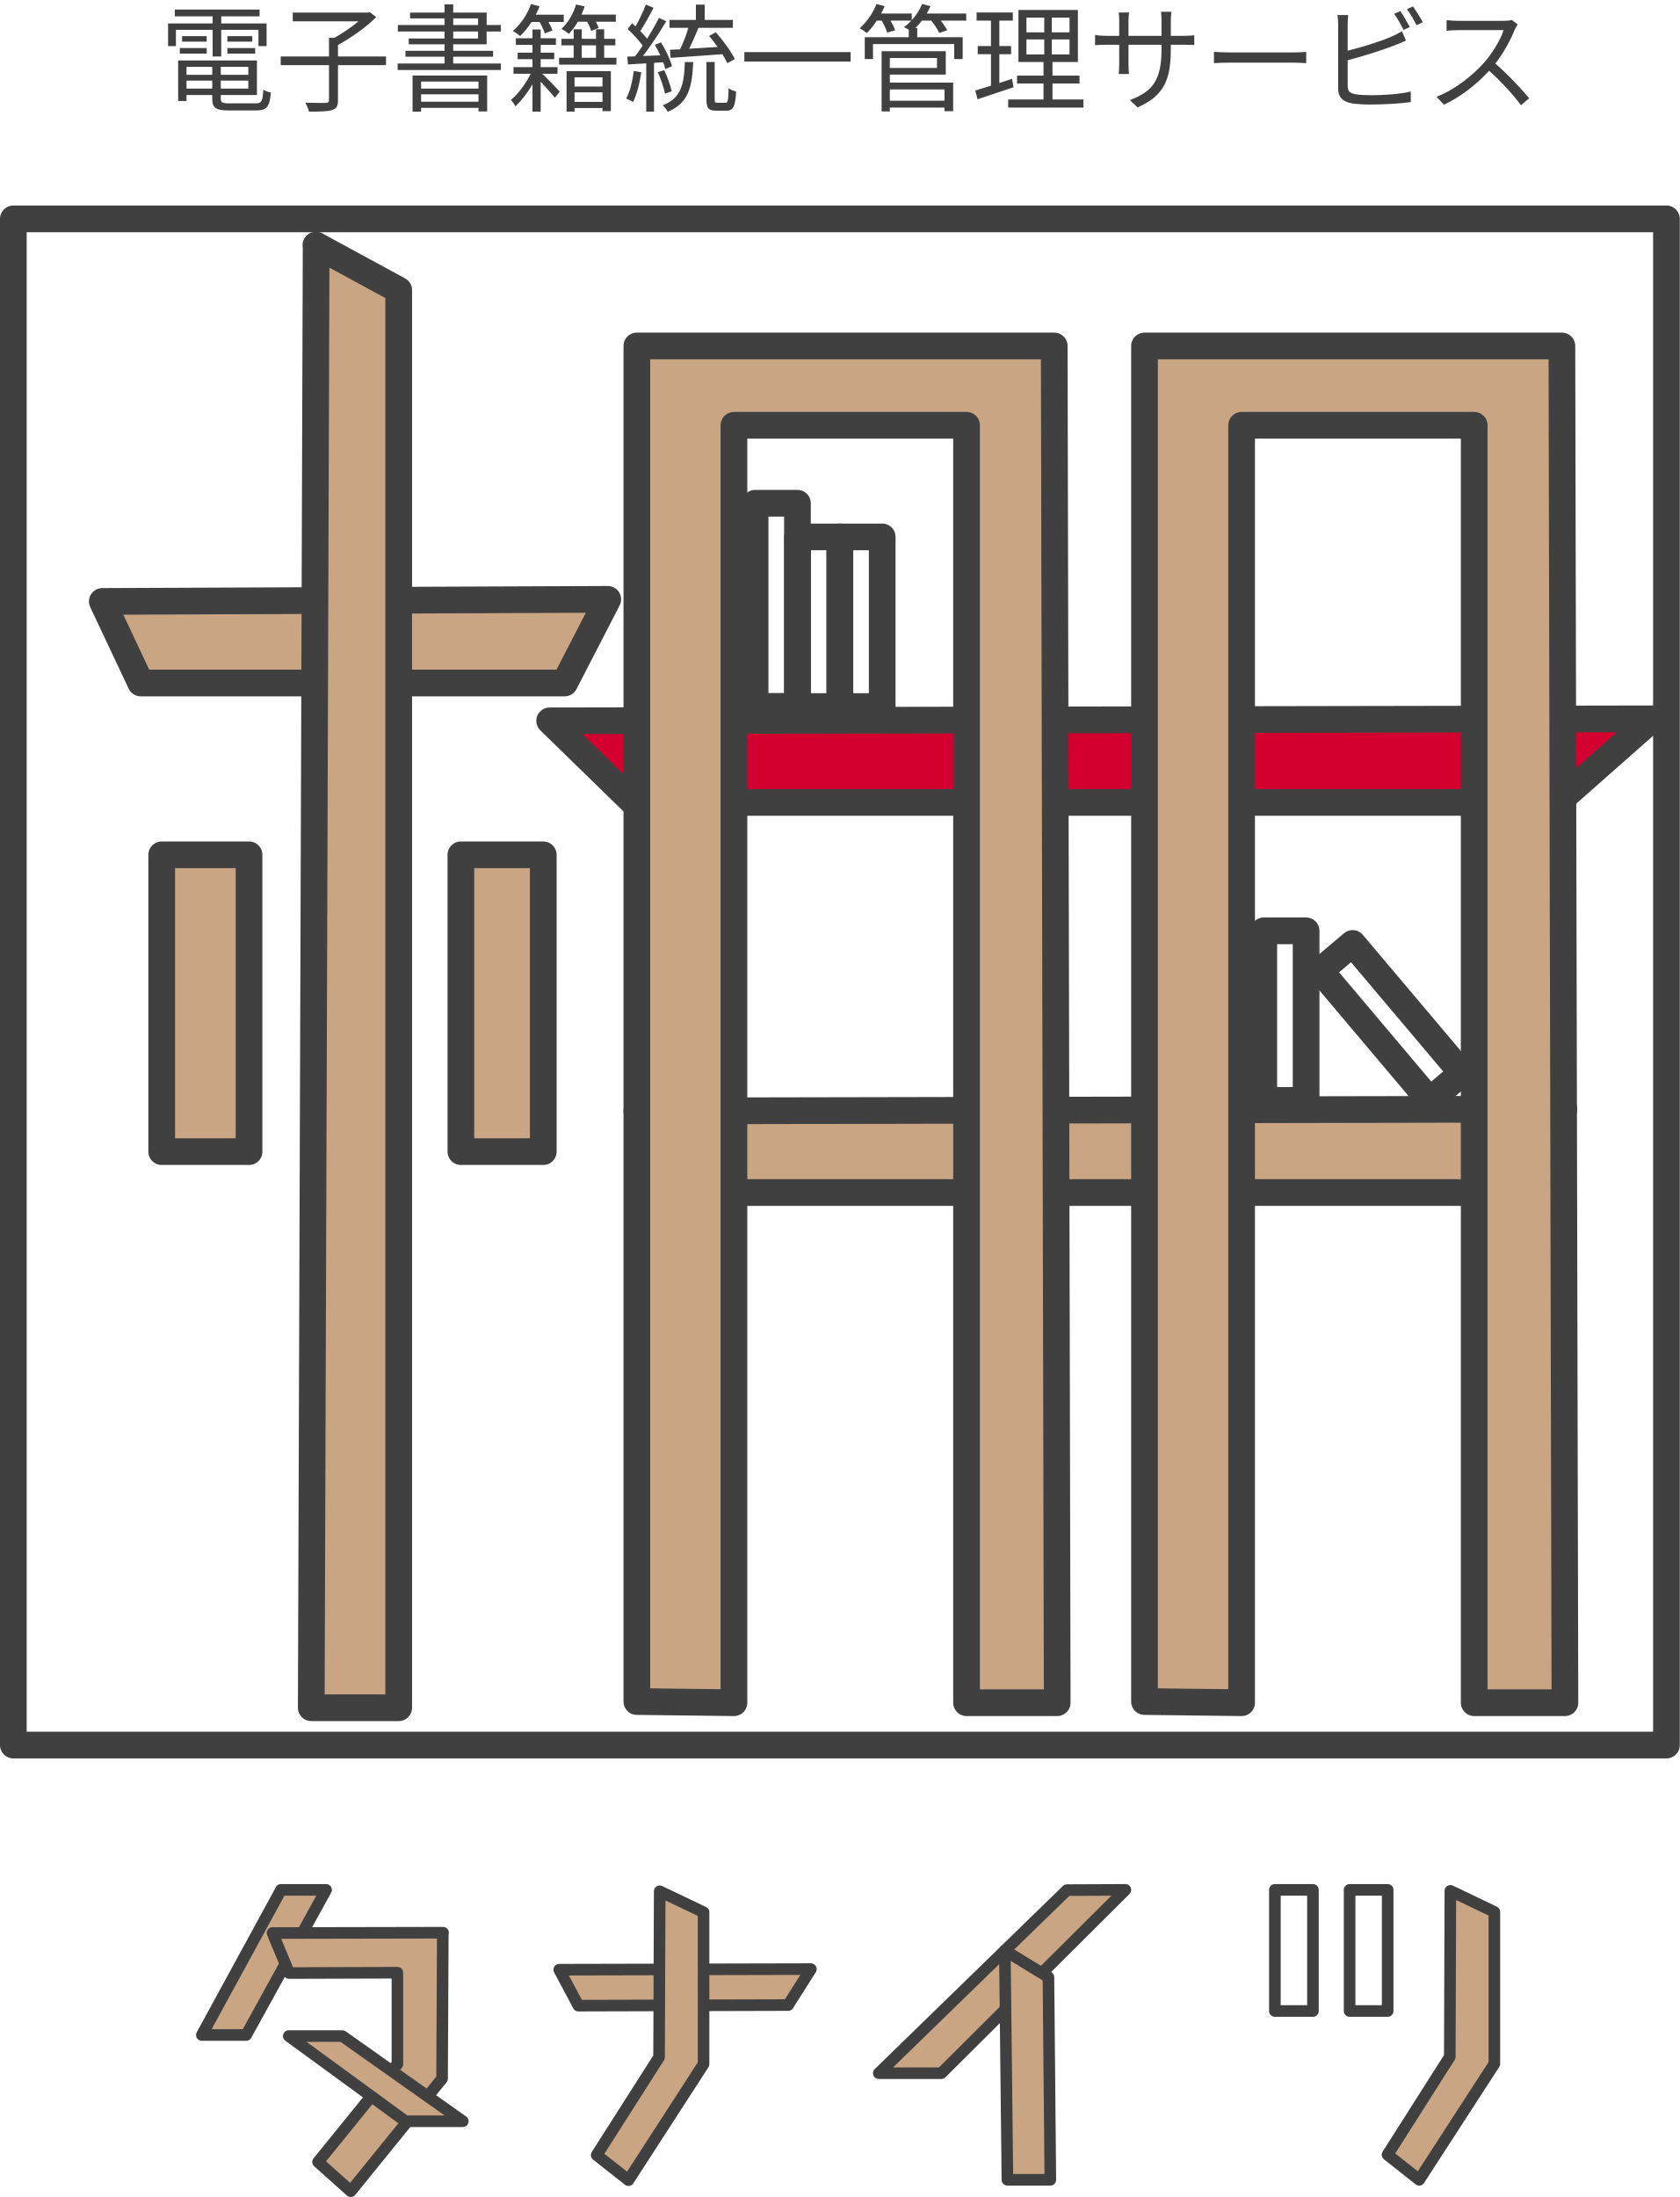
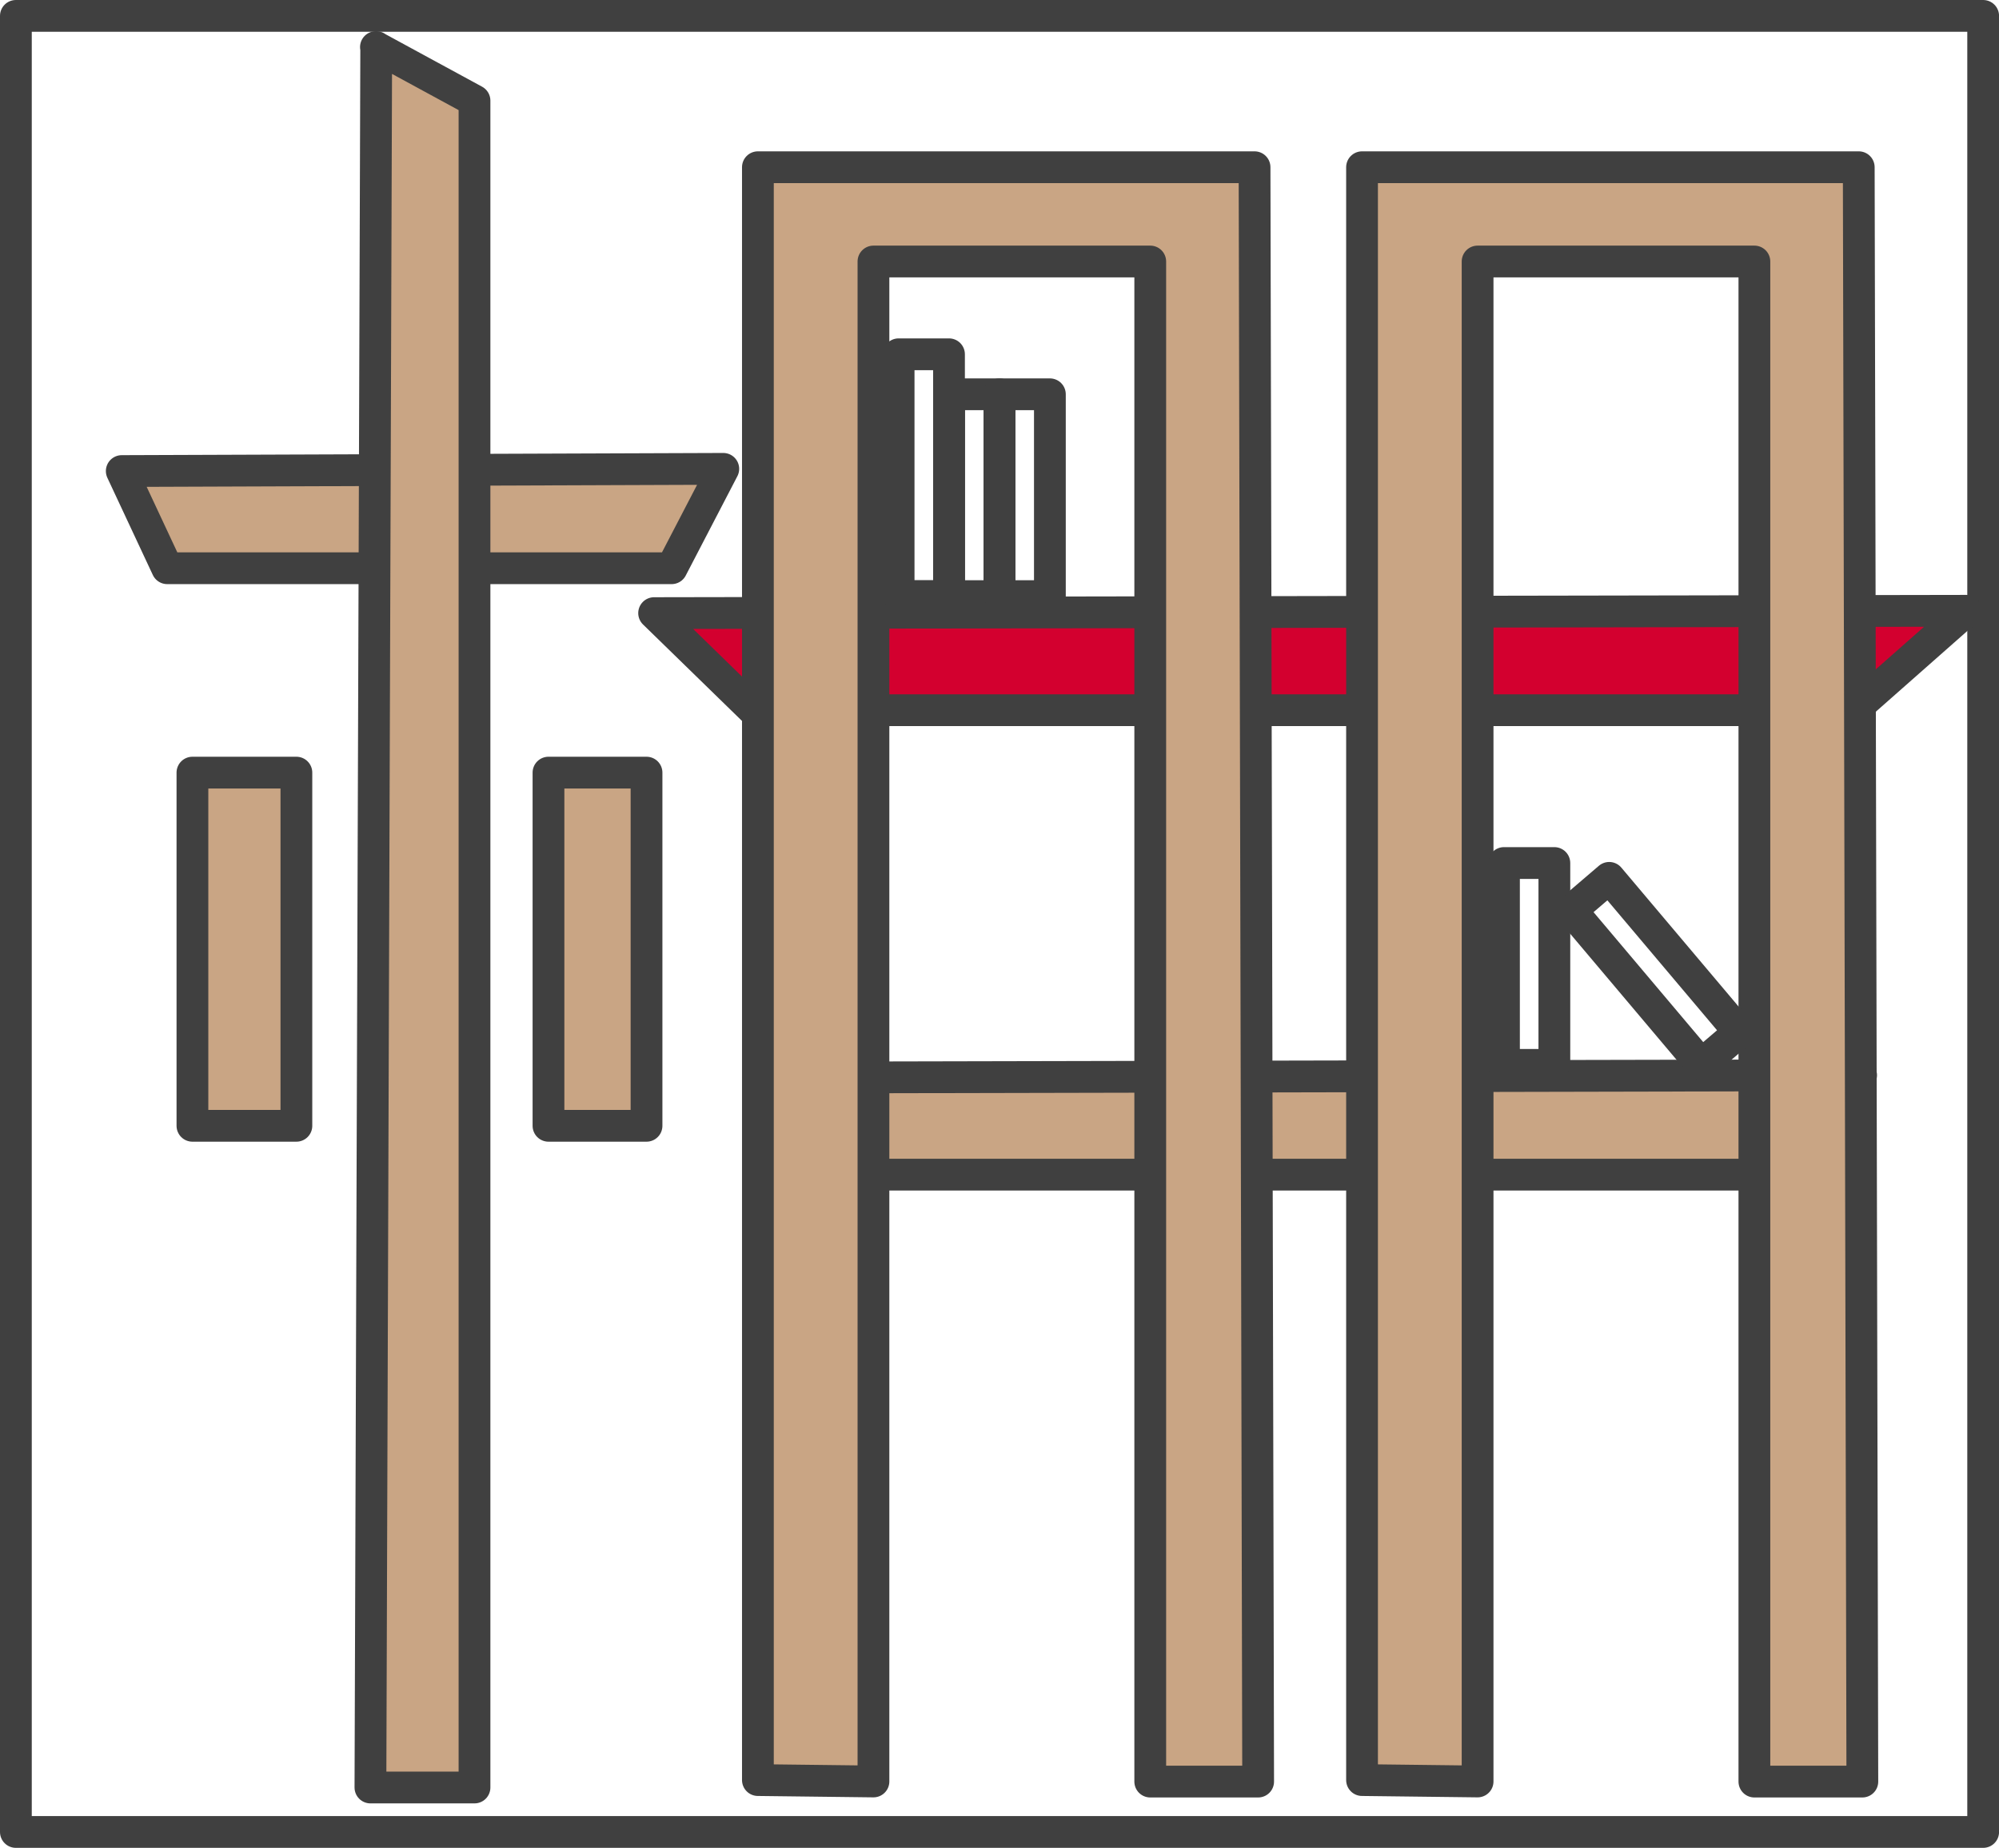
- <svg xmlns="http://www.w3.org/2000/svg" viewBox="0 0 344.78 450.88">
+ <svg xmlns="http://www.w3.org/2000/svg" viewBox="0 0 344.78 318.69">
  <defs>
-     <style>.cls-1,.cls-10{fill:none;}.cls-1,.cls-10,.cls-2,.cls-3,.cls-4,.cls-9{stroke:#404040;stroke-linecap:round;stroke-linejoin:round;}.cls-1,.cls-2,.cls-3,.cls-4{stroke-width:5.48px;}.cls-2,.cls-4,.cls-9{fill:#c9a584;}.cls-2,.cls-3,.cls-9{fill-rule:evenodd;}.cls-3{fill:#d3002f;}.cls-5{isolation:isolate;font-size:23.81px;fill:#404040;font-family:KozGoPr6N-Regular-90ms-RKSJ-H, Kozuka Gothic Pr6N;}.cls-6{letter-spacing:-0.01em;}.cls-7{letter-spacing:-0.02em;}.cls-8{letter-spacing:-0.06em;}.cls-10,.cls-9{stroke-width:2.38px;}</style>
+     <style>.cls-1{fill:none;}.cls-1,.cls-2,.cls-3,.cls-4{stroke:#404040;stroke-linecap:round;stroke-linejoin:round;stroke-width:5.48px;}.cls-2,.cls-4{fill:#c9a584;}.cls-2,.cls-3{fill-rule:evenodd;}.cls-3{fill:#d3002f;}</style>
  </defs>
  <g id="レイヤー_2" data-name="レイヤー 2">
    <g id="レイヤー_1-2" data-name="レイヤー 1">
-       <rect class="cls-1" x="2.74" y="44.92" width="339.31" height="313.21" />
-       <path class="cls-2" d="M21,123.43l7.89,16.74h87L124.75,123,21,123.43Z" />
-       <path class="cls-3" d="M112.82,147.93,130,164.67H319.69l19.43-17.15-226.3.41Z" />
-       <path class="cls-2" d="M130.72,228l14.46,16.74H304.61L321,227.62,130.72,228Z" />
-       <rect class="cls-4" x="33.19" y="175.43" width="17.93" height="60.91" />
-       <rect class="cls-4" x="94.6" y="175.43" width="16.91" height="60.91" />
-       <path class="cls-2" d="M130.72,71V349.2l19.93.24V87.28h47.74V349.44H217L216.39,71Z" />
-       <path class="cls-2" d="M234.92,71V349.2l19.93.24V87.28h47.74V349.44h18.62L320.59,71Z" />
-       <path class="cls-2" d="M64.84,50.3l17,9.24V350.47H63.89l1-300.17Z" />
-       <rect class="cls-1" x="259.4" y="191.03" width="8.69" height="34.81" />
-       <path class="cls-1" d="M271,199.22l22.45,26.6,6.64-5.6-22.45-26.6Z" />
-       <rect class="cls-1" x="154.99" y="103.28" width="8.69" height="41.69" />
-       <rect class="cls-1" x="163.7" y="110.19" width="8.69" height="34.81" />
-       <rect class="cls-1" x="172.39" y="110.19" width="8.69" height="34.81" />
-       <text class="cls-5" transform="translate(32.69 20.95)">電子書籍統一管理<tspan class="cls-6" x="190.49" y="0">サ</tspan>
-         <tspan class="cls-7" x="214.06" y="0">ー</tspan>
-         <tspan class="cls-8" x="237.4" y="0">ビ</tspan>
-         <tspan class="cls-7" x="259.78" y="0">ス</tspan>
-       </text>
-       <path class="cls-9" d="M114.79,404.23l3.93,7.38,43.05-.12,4.67-7.38Z" />
-       <path class="cls-9" d="M135.41,388.14l9,4.3v31.17L129,447.42l-6.53-5.14,12.81-20.1Z" />
-       <path class="cls-9" d="M297.73,388.06l9,4.31v31.17l-15.43,23.81-6.5-5.14,12.78-20.1.12-34.05Z" />
-       <path class="cls-9" d="M57.65,387.9,41.43,417.64h9.1l16.4-29.79-9.28,0Z" />
-       <path class="cls-9" d="M219,387.9l-38.62,37.57h12.84L231,387.85Z" />
-       <path class="cls-9" d="M206.25,400.3l8.95,5.46.39,41.59h-8.81Z" />
-       <path class="cls-9" d="M90.89,396.64l-.15,29.95L72,449.69l-6.72-6,16.29-20.08,0-18.76-22.22.07-3.41-8.21,35-.07Z" />
-       <path class="cls-9" d="M59.27,417.85h11L95,435.33H83.22Z" />
-       <path class="cls-10" d="M261.68,387.85h7.81v24.86h-7.81Z" />
-       <rect class="cls-10" x="277.02" y="387.85" width="7.81" height="24.86" />
+       <rect class="cls-1" x="2.74" y="2.74" width="339.31" height="313.21" />
+       <path class="cls-2" d="M21,81.24,28.84,98h87l8.91-17.14L21,81.24Z" />
+       <path class="cls-3" d="M112.82,105.74,130,122.48H319.69l19.43-17.14-226.3.4Z" />
+       <path class="cls-2" d="M130.72,185.85l14.46,16.73H304.61L321,185.44l-190.23.41Z" />
+       <rect class="cls-4" x="33.19" y="133.25" width="17.93" height="60.91" />
+       <rect class="cls-4" x="94.6" y="133.25" width="16.91" height="60.91" />
+       <path class="cls-2" d="M130.72,28.84V307l19.93.24V45.1h47.74V307.26H217l-.62-278.42Z" />
+       <path class="cls-2" d="M234.92,28.84V307l19.93.24V45.1h47.74V307.26h18.62l-.62-278.42Z" />
+       <path class="cls-2" d="M64.84,8.12l17,9.24V308.28H63.89l1-300.16Z" />
+       <rect class="cls-1" x="259.4" y="148.84" width="8.69" height="34.81" />
+       <path class="cls-1" d="M271,157l22.45,26.6L300,178l-22.45-26.6Z" />
+       <rect class="cls-1" x="154.99" y="61.1" width="8.69" height="41.69" />
+       <rect class="cls-1" x="163.7" y="68" width="8.69" height="34.81" />
+       <rect class="cls-1" x="172.39" y="68" width="8.69" height="34.81" />
    </g>
  </g>
</svg>
